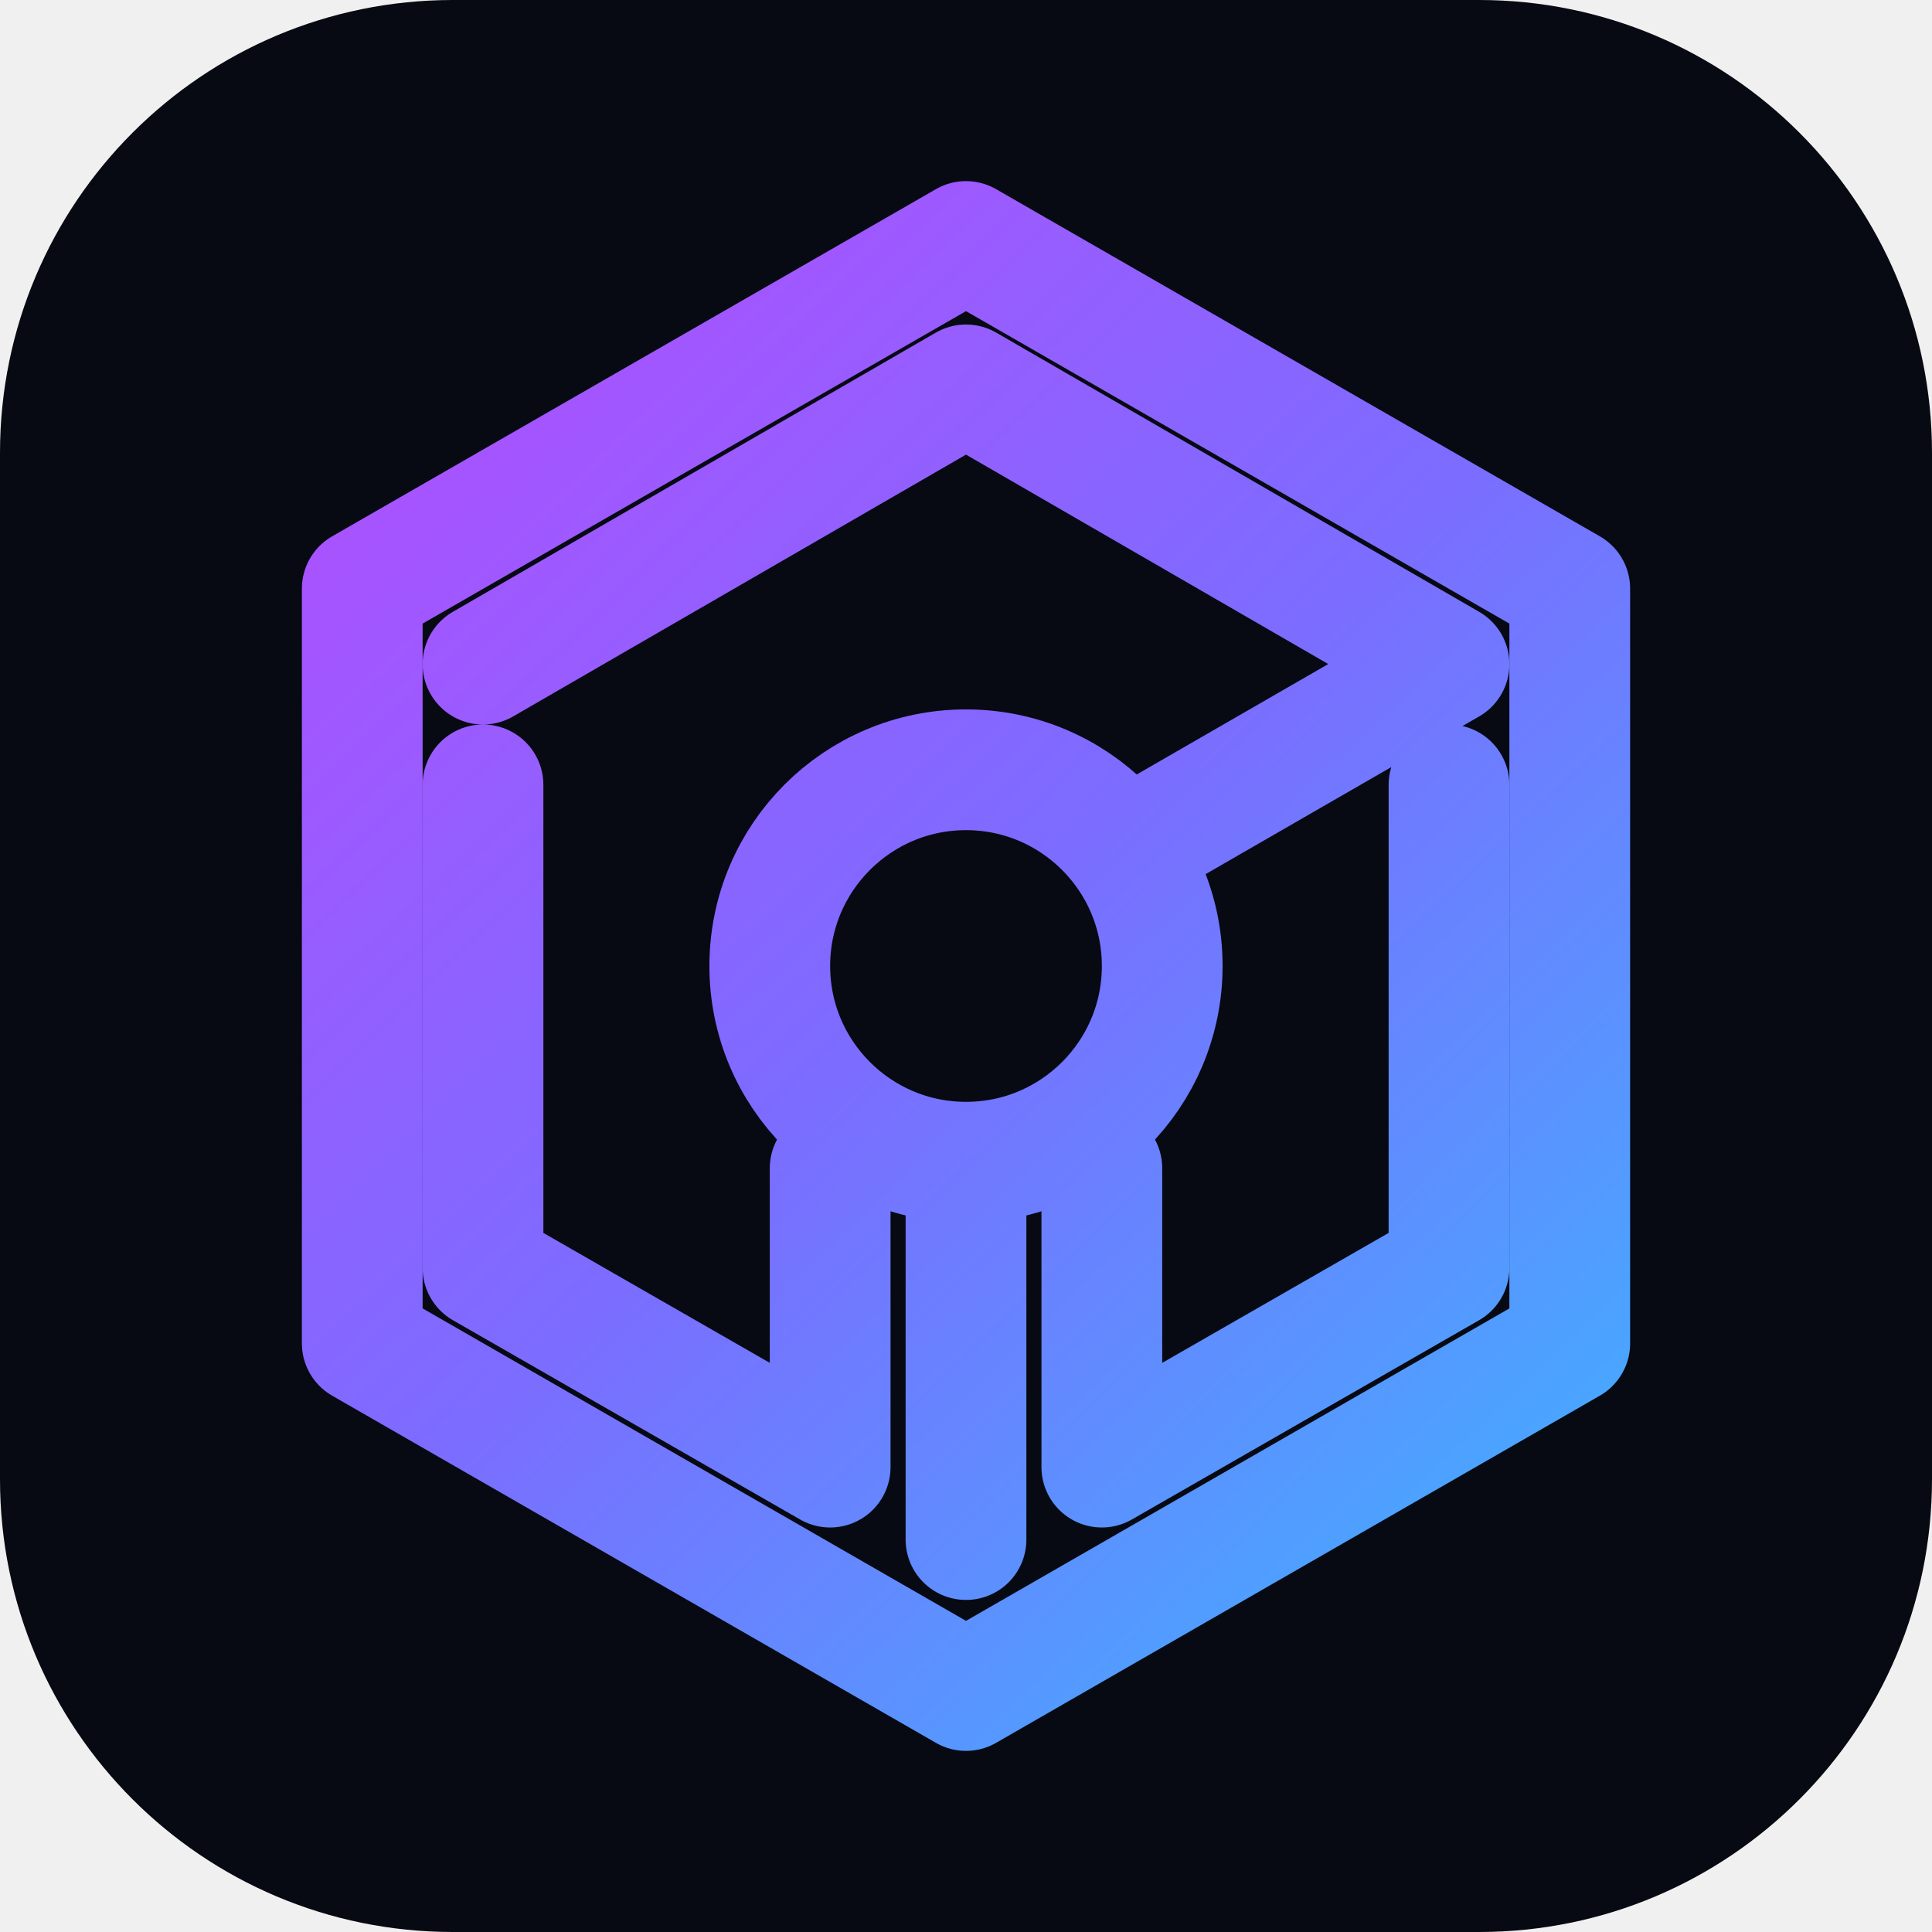
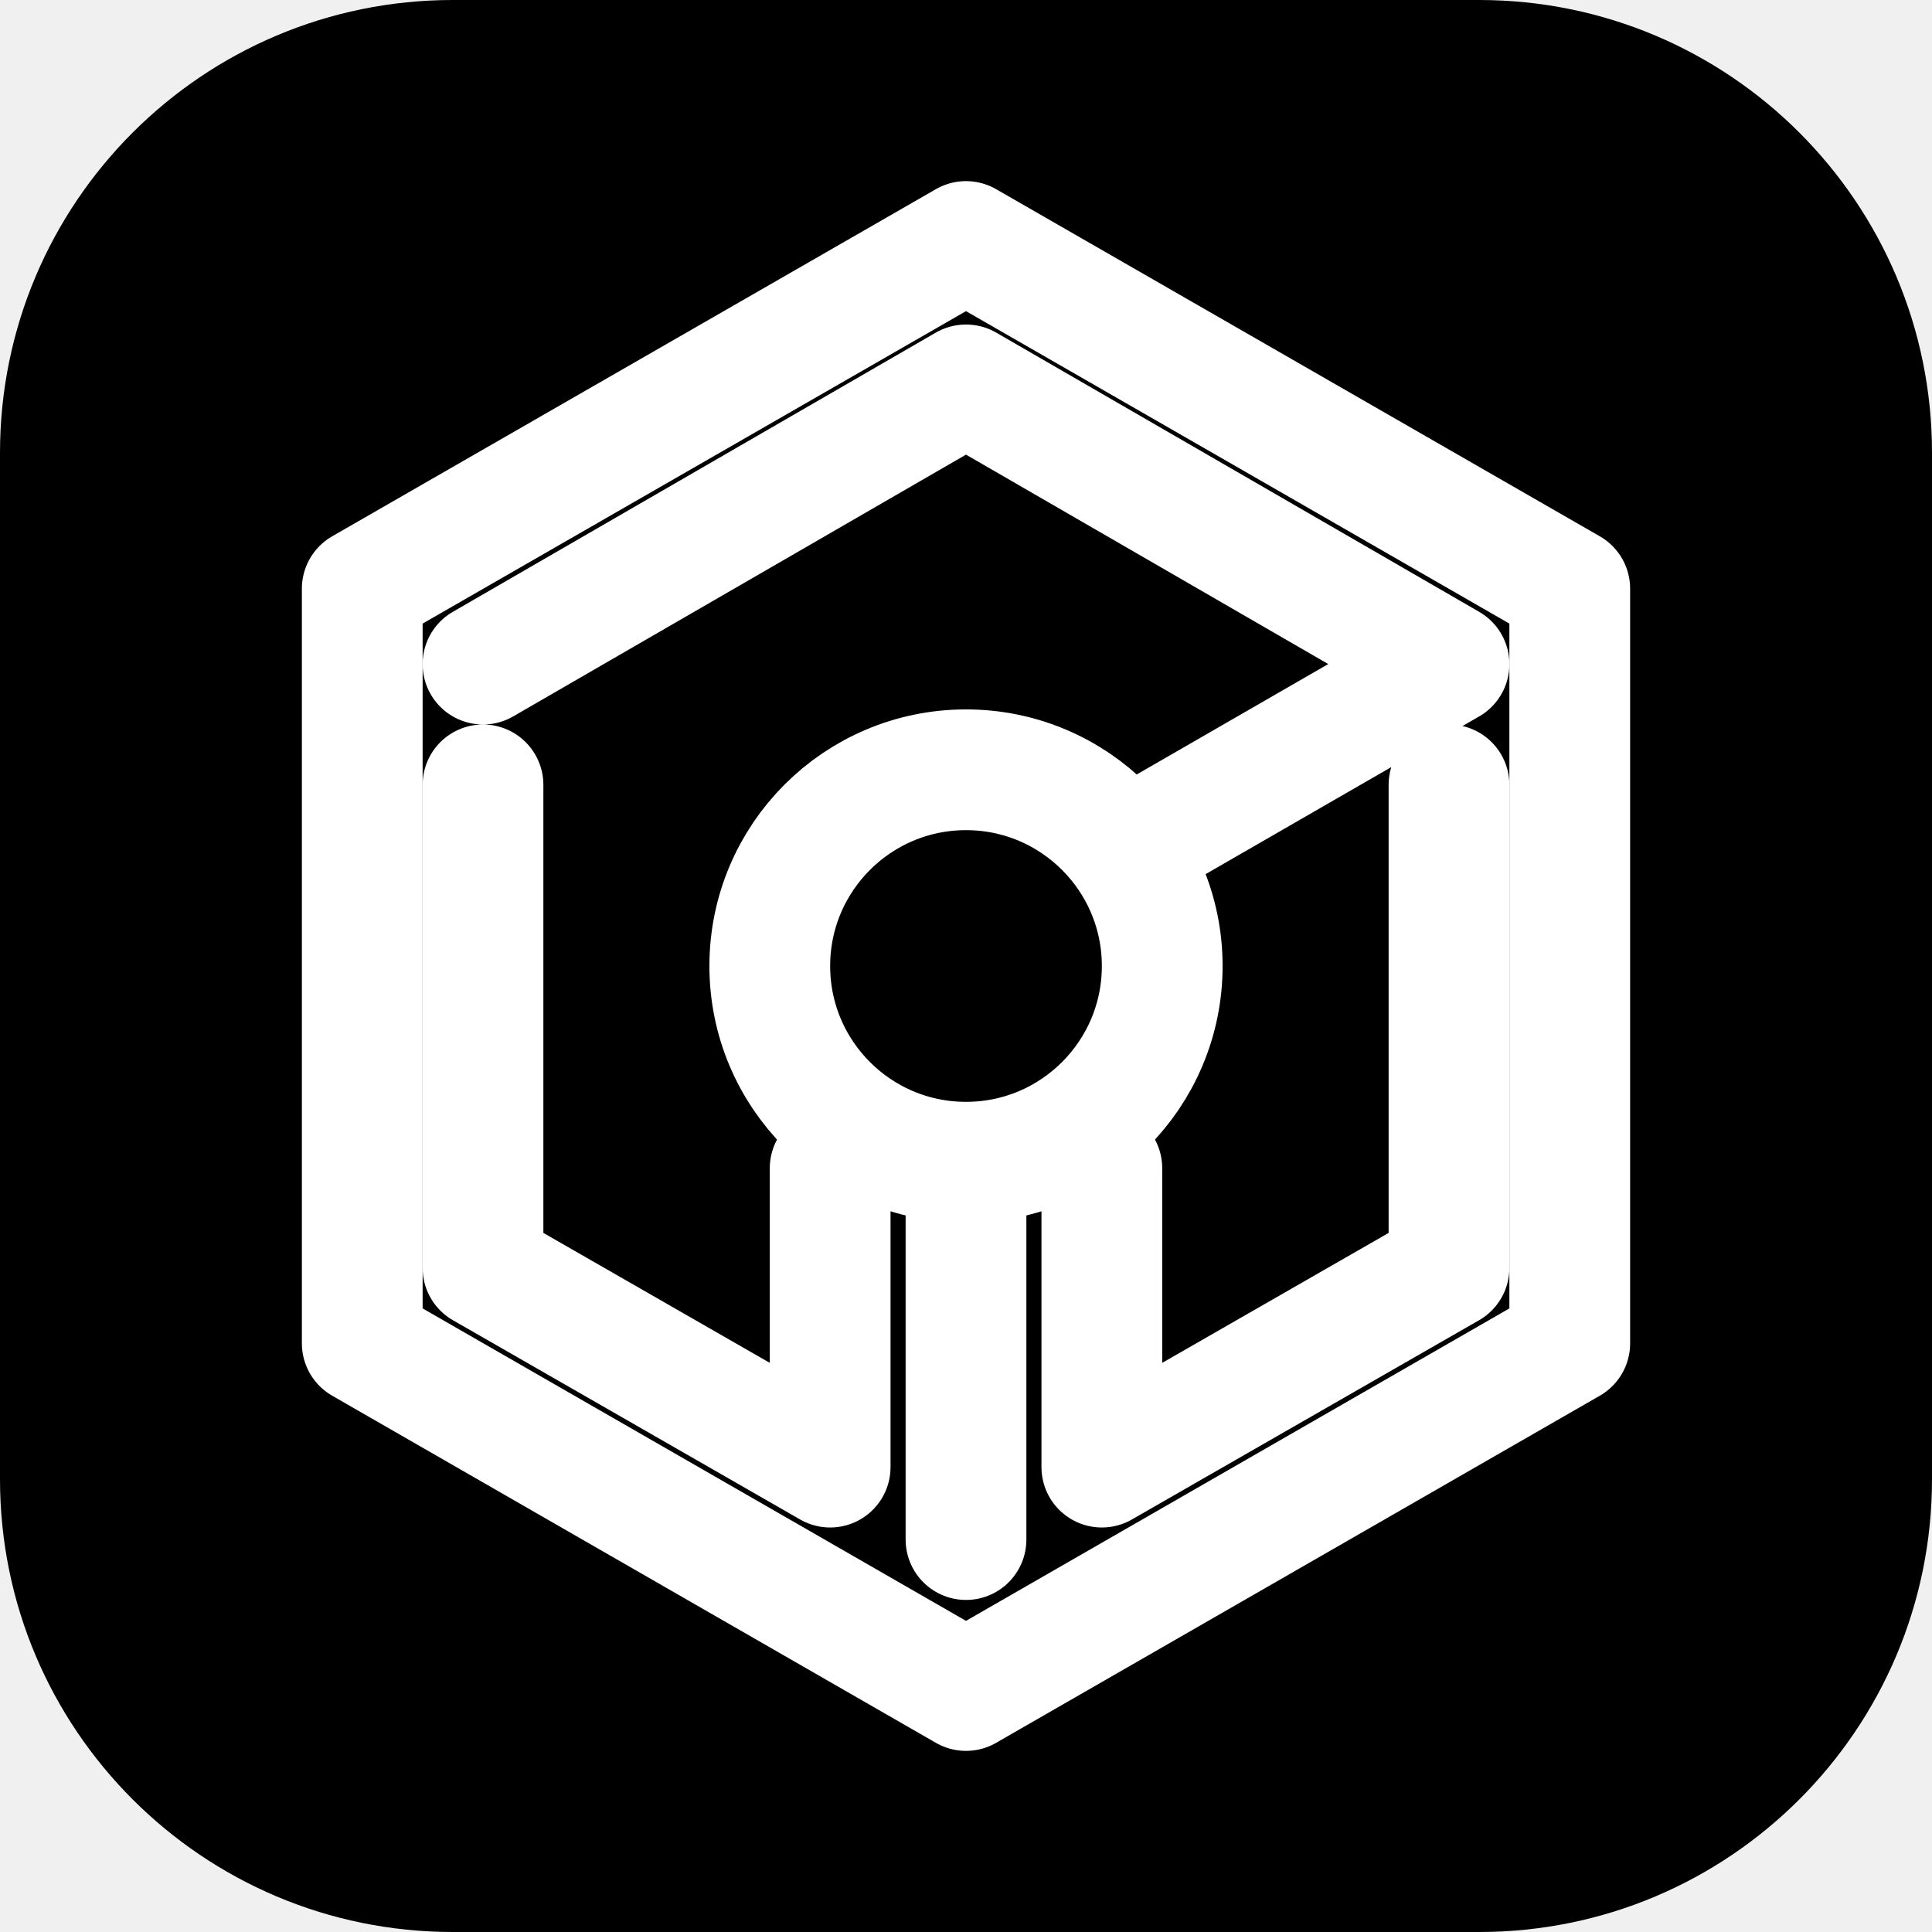
<svg xmlns="http://www.w3.org/2000/svg" width="64" height="64" viewBox="0 0 64 64" fill="none">
-   <rect width="64" height="64" rx="15" fill="#070A12" />
-   <defs>
-     <linearGradient id="icon-gradient" x1="10" y1="9" x2="55" y2="56" gradientUnits="userSpaceOnUse">
-       <stop stop-color="#B44CFF" />
-       <stop offset="0.48" stop-color="#7C6CFF" />
-       <stop offset="1" stop-color="#39B8FF" />
-     </linearGradient>
-   </defs>
-   <path d="M32 8 52 19.5v25L32 56 12 44.5v-25L32 8Z" stroke="url(#icon-gradient)" stroke-width="4" stroke-linejoin="round" />
-   <path d="m16 22 16-9.25L48 22l-9.8 5.65M16 26v16l11.5 6.6V38.7M48 26v16l-11.5 6.6V38.7M32 39v12" stroke="url(#icon-gradient)" stroke-width="4" stroke-linecap="round" stroke-linejoin="round" />
-   <circle cx="32" cy="32" r="6.5" fill="#070A12" stroke="url(#icon-gradient)" stroke-width="4" />
+   <rect width="64" height="64" rx="15" fill="#000000" />
+   <path d="M32 8 52 19.5v25L32 56 12 44.5v-25L32 8Z" stroke="#ffffff" stroke-width="4" stroke-linejoin="round" />
+   <path d="m16 22 16-9.25L48 22l-9.8 5.65M16 26v16l11.5 6.6V38.7M48 26v16l-11.5 6.6V38.7M32 39v12" stroke="#ffffff" stroke-width="4" stroke-linecap="round" stroke-linejoin="round" />
+   <circle cx="32" cy="32" r="6.5" fill="#000000" stroke="#ffffff" stroke-width="4" />
</svg>
